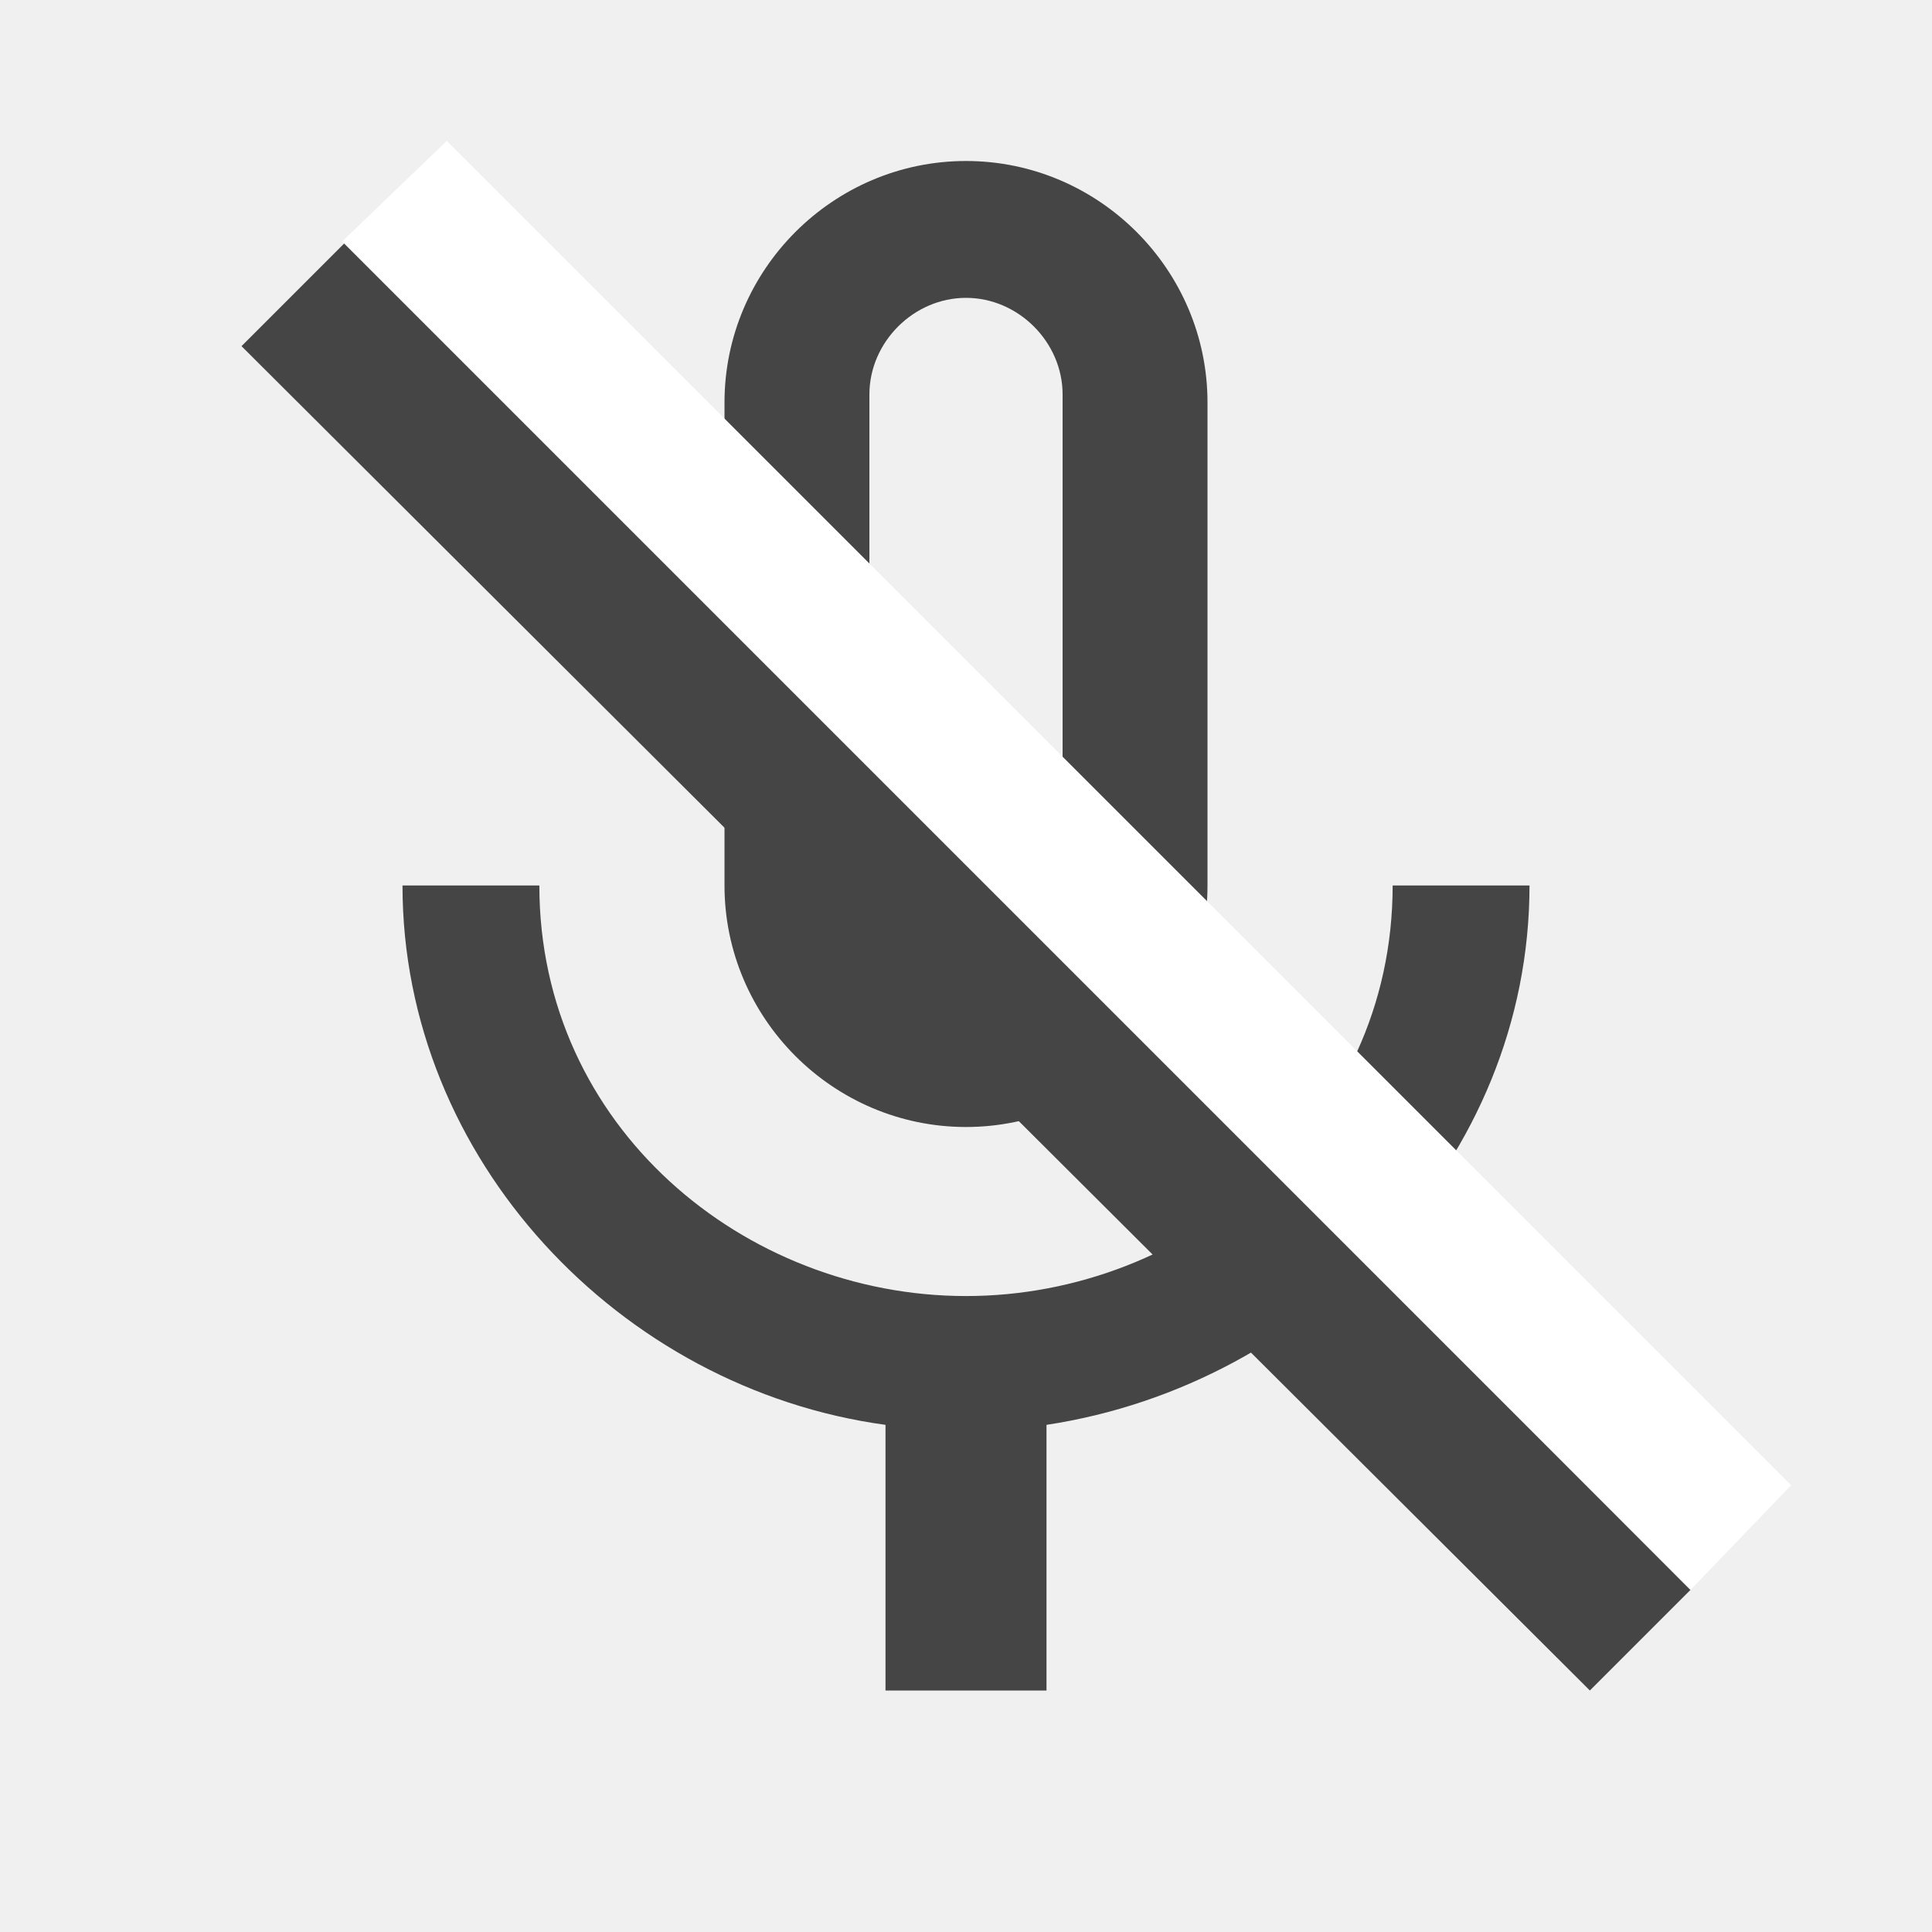
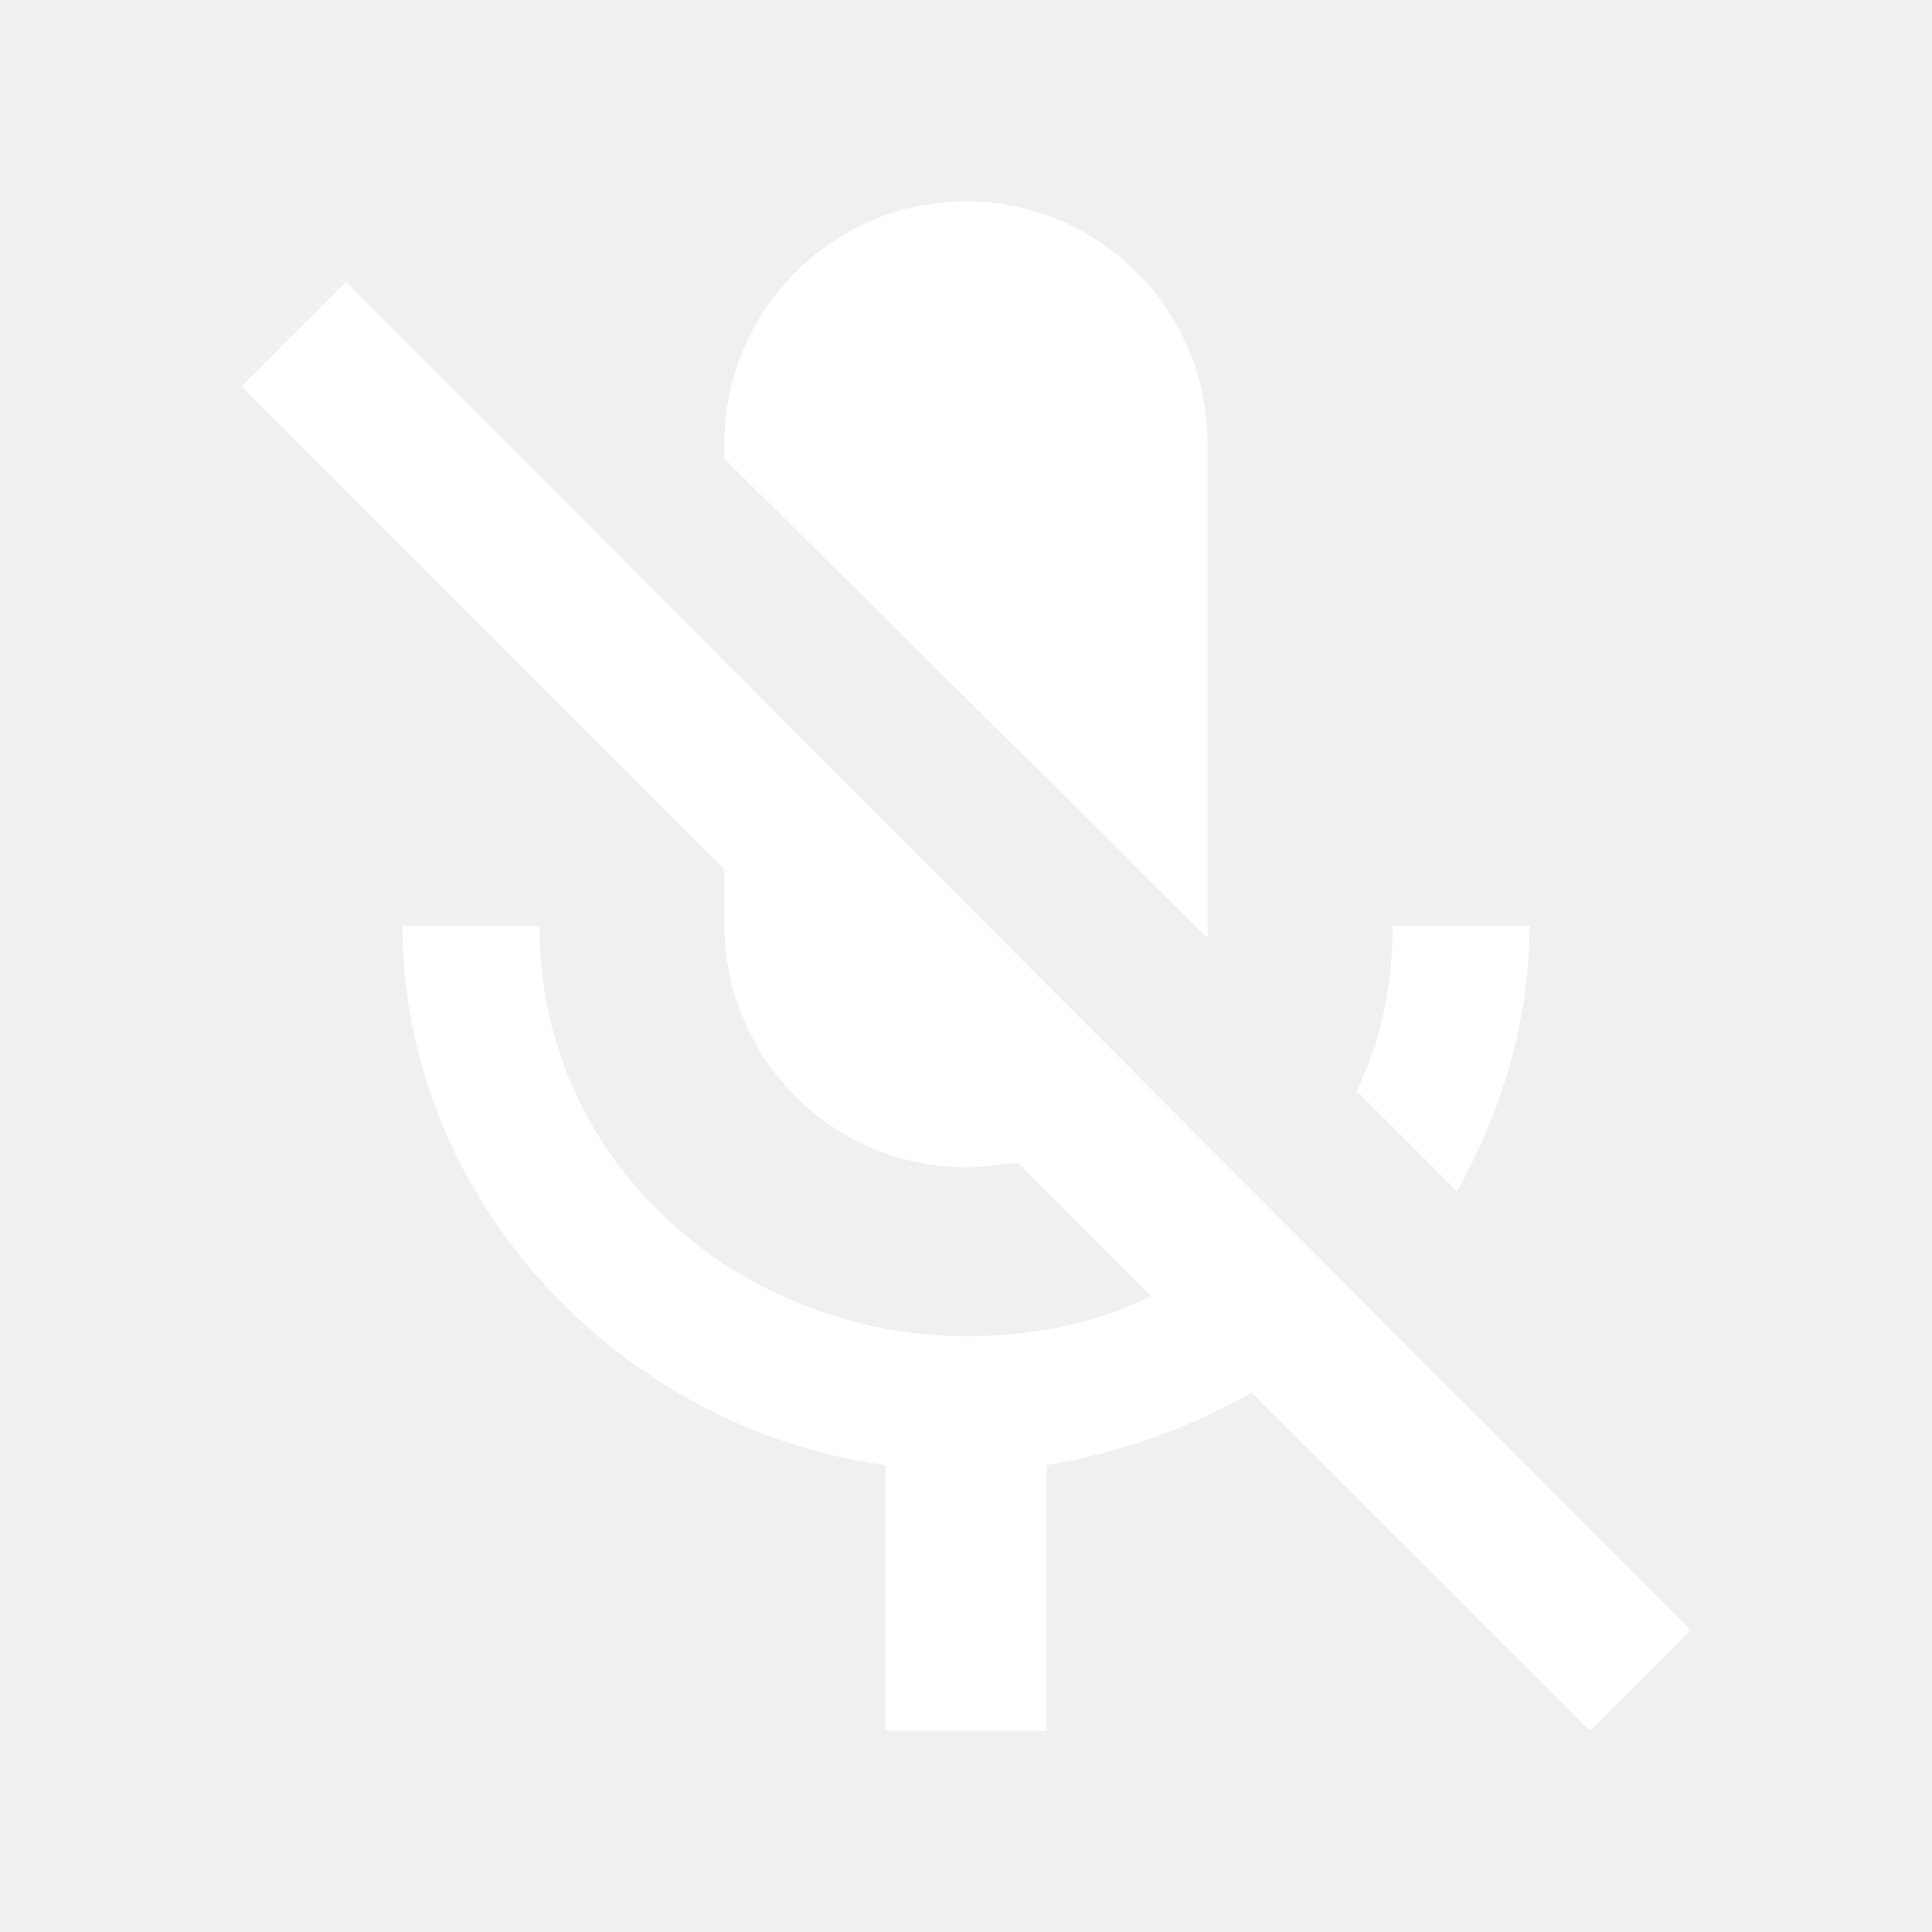
- <svg xmlns="http://www.w3.org/2000/svg" version="1.1" id="Layer_1" x="0px" y="0px" viewBox="0 0 48 48" style="enable-background:new 0 0 48 48;" xml:space="preserve">
-   <style type="text/css">
- 	.st0{fill:#454545;}
- 	.st1{fill:#FFFFFF;}
- 	.st2{display:none;}
- 	.st3{display:inline;fill:none;}
- 	.st4{display:inline;}
- </style>
-   <g id="Layer_1_1_">
-     <path class="st0" d="M24,28c3.3,0,6-2.7,6-6V10c0-3.3-2.7-6-6-6s-6,2.7-6,6v12C18,25.3,20.7,28,24,28z M21.6,9.8   c0-1.3,1.1-2.4,2.4-2.4s2.4,1.1,2.4,2.4v12.4c0,1.3-1.1,2.4-2.4,2.4s-2.4-1.1-2.4-2.4V9.8z M34.6,22c0,6-5.1,10.2-10.6,10.2   S13.4,28,13.4,22H10c0,6.8,5.4,12.5,12,13.4V42h4v-6.6c6.6-1,12-6.6,12-13.4C38,22,34.6,22,34.6,22z" />
-     <polyline class="st0" points="39.5,42 42,39.5 8.6,6 6,8.6  " />
-     <polyline class="st1" points="42,39.5 44.5,36.9 11.1,3.5 8.5,6  " />
-   </g>
-   <g id="Layer_2" class="st2">
-     <path class="st3" d="M0,0h48v48H0V0z M0,0h48v48H0V0z" />
-     <path class="st4" d="M38,22h-3.4c0,1.5-0.3,2.9-0.9,4.1l2.5,2.5C37.3,26.6,38,24.4,38,22z M30,22.3c0-0.1,0-0.2,0-0.3V10   c0-3.3-2.7-6-6-6s-6,2.7-6,6v0.4L30,22.3z M8.6,6L6,8.6l12,12V22c0,3.3,2.7,6,6,6c0.5,0,0.9-0.1,1.3-0.1l3.3,3.3   c-1.4,0.7-3,1-4.6,1c-5.5,0-10.6-4.2-10.6-10.2H10c0,6.8,5.4,12.5,12,13.4V42h4v-6.6c1.8-0.3,3.5-0.9,5.1-1.8l8.4,8.4l2.5-2.5   L8.6,6z" />
-   </g>
+ <svg xmlns="http://www.w3.org/2000/svg" width="100%" height="100%" viewBox="0 0 48 48" version="1.1" xml:space="preserve" style="fill-rule:evenodd;clip-rule:evenodd;stroke-linejoin:round;stroke-miterlimit:1.414;">
+   <path d="M38,23l-3.4,0c0,1.5 -0.3,2.9 -0.9,4.1l2.5,2.5c1.1,-2 1.8,-4.2 1.8,-6.6Zm-8,0.3c0,-0.1 0,-0.2 0,-0.3l0,-12c0,-3.3 -2.7,-6 -6,-6c-3.3,0 -6,2.7 -6,6l0,0.4l12,11.9Zm-21.4,-16.3l-2.6,2.6l12,12l0,1.4c0,3.3 2.7,6 6,6c0.5,0 0.9,-0.1 1.3,-0.1l3.3,3.3c-1.4,0.7 -3,1 -4.6,1c-5.5,0 -10.6,-4.2 -10.6,-10.2l-3.4,0c0,6.8 5.4,12.5 12,13.4l0,6.6l4,0l0,-6.6c1.8,-0.3 3.5,-0.9 5.1,-1.8l8.4,8.4l2.5,-2.5l-33.4,-33.5Z" style="fill:#fff;fill-rule:nonzero;" />
</svg>
